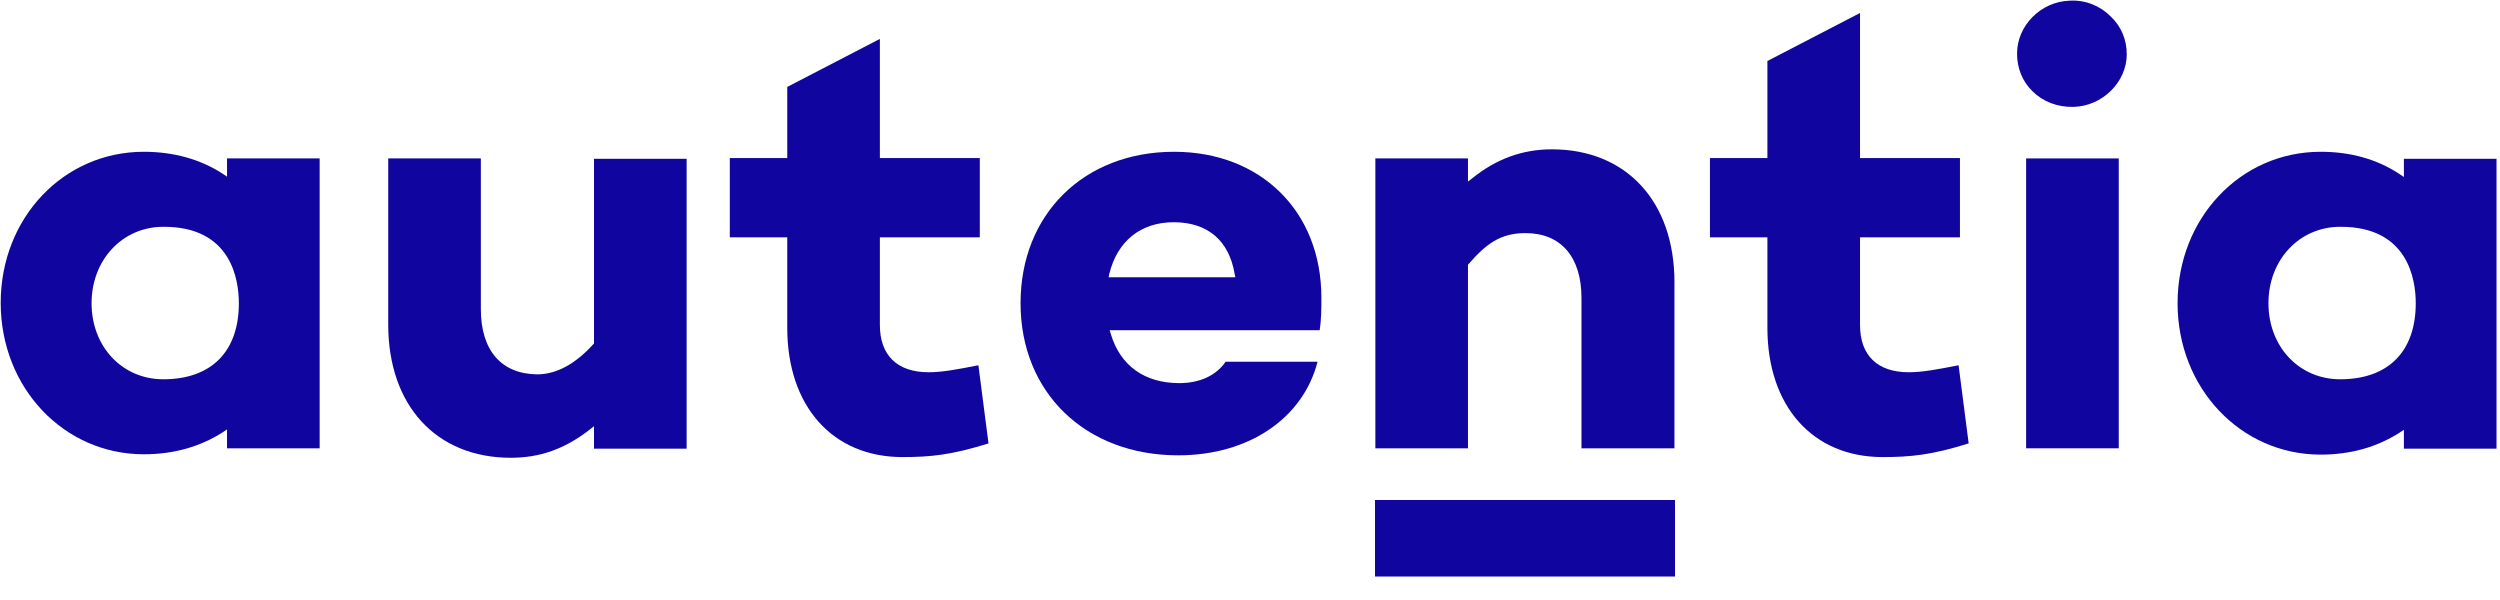
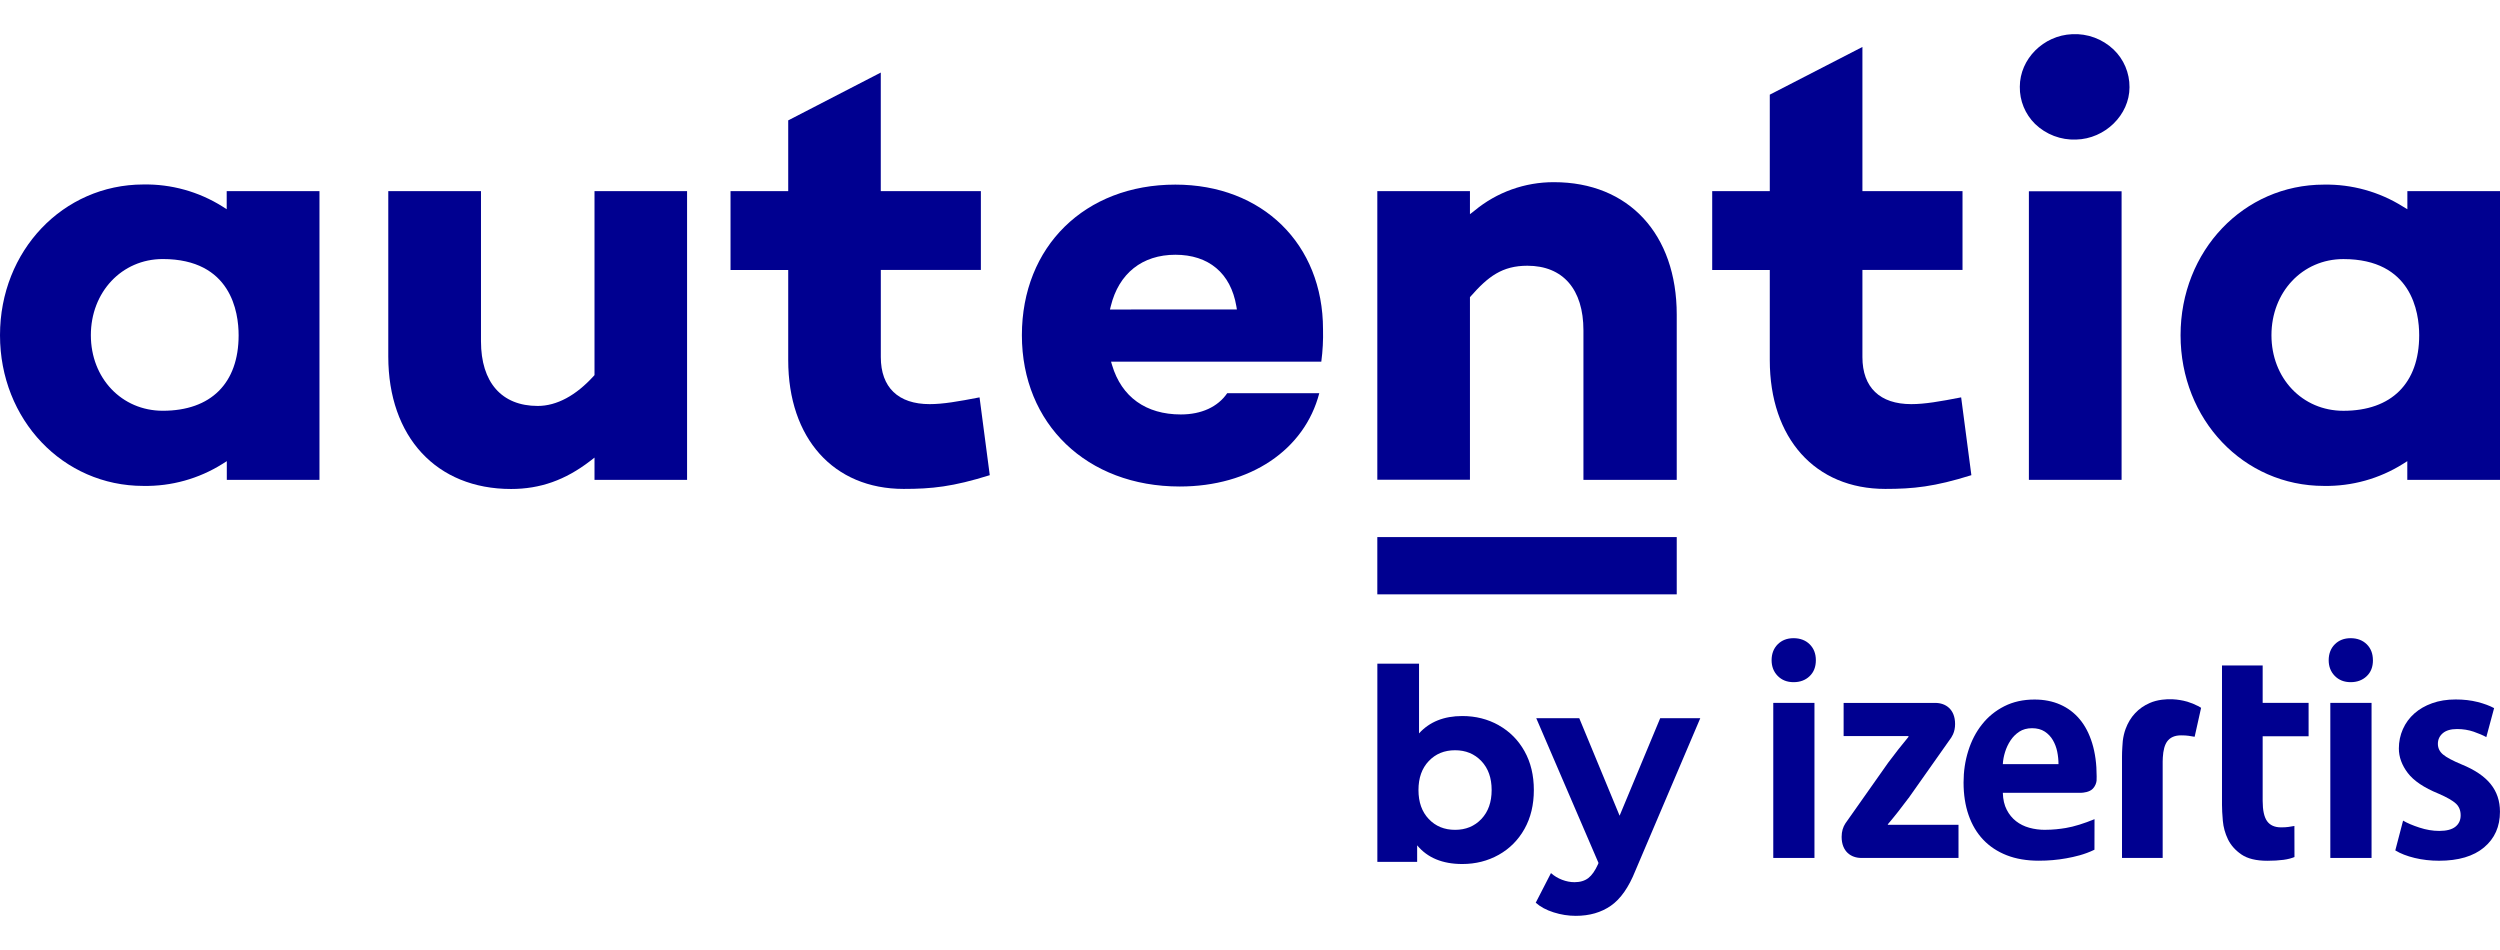
- <svg xmlns="http://www.w3.org/2000/svg" width="100px" height="24px" viewBox="0 0 100 24" version="1.1">
-   <g id="00Logo_Autentia" stroke="none" stroke-width="1" fill="none" fill-rule="evenodd">
-     <g fill="#10069F" fill-rule="nonzero">
-       <g id="Group">
-         <path d="M0.028,12.114 C0.028,15.507 2.549,18.171 5.752,18.171 C6.936,18.171 7.994,17.877 8.914,17.288 L9.081,17.176 L9.081,17.933 L12.786,17.933 L12.786,6.337 L9.081,6.337 L9.081,7.067 L8.914,6.954 C8.008,6.365 6.936,6.071 5.752,6.071 C2.535,6.071 0.028,8.721 0.028,12.114 Z M9.554,12.128 C9.554,14.063 8.454,15.171 6.532,15.171 C4.889,15.171 3.663,13.867 3.663,12.128 C3.663,10.389 4.903,9.072 6.532,9.072 C9.262,9.057 9.554,11.203 9.554,12.128 Z" id="Shape" />
-         <path d="M19.234,12.366 L19.234,6.337 L15.529,6.337 L15.529,12.983 C15.529,16.222 17.451,18.311 20.432,18.311 C21.588,18.311 22.591,17.961 23.579,17.19 L23.76,17.049 L23.76,17.947 L27.465,17.947 L27.465,6.351 L23.76,6.351 L23.76,13.74 L23.733,13.768 C23.022,14.554 22.256,14.974 21.49,14.974 C20.056,14.96 19.234,14.021 19.234,12.366 Z" id="Shape" />
-         <path d="M37.145,14.89 C35.891,14.89 35.195,14.217 35.195,12.997 L35.195,9.492 L39.192,9.492 L39.192,6.323 L35.195,6.323 L35.195,1.556 L31.49,3.477 L31.49,6.323 L29.192,6.323 L29.192,9.492 L31.49,9.492 L31.49,13.11 C31.49,16.25 33.301,18.283 36.1,18.283 C37.214,18.283 38.064,18.199 39.54,17.736 L39.136,14.61 C38.287,14.778 37.688,14.89 37.145,14.89 Z" id="Shape" />
-         <path d="M46.964,6.071 C43.357,6.071 40.822,8.567 40.822,12.128 C40.822,15.703 43.412,18.213 47.131,18.213 C49.944,18.213 52.117,16.741 52.702,14.47 L49.025,14.47 C48.649,15.016 47.994,15.325 47.173,15.325 C45.78,15.325 44.805,14.624 44.429,13.348 L44.387,13.208 L52.786,13.208 C52.855,12.787 52.855,12.338 52.855,11.904 C52.855,8.455 50.432,6.071 46.964,6.071 Z M44.345,11.091 L44.373,10.95 C44.694,9.646 45.627,8.889 46.95,8.889 C48.301,8.889 49.164,9.618 49.387,10.964 L49.415,11.091 L44.345,11.091 Z" id="Shape" />
-         <path d="M62.075,5.973 C60.905,5.973 59.861,6.351 58.9,7.123 L58.719,7.263 L58.719,6.337 L55.014,6.337 L55.014,17.933 L58.719,17.933 L58.719,10.586 L58.747,10.558 C59.443,9.759 60.014,9.324 61.017,9.324 C62.437,9.324 63.259,10.277 63.259,11.918 L63.259,17.933 L66.978,17.933 L66.978,11.287 C66.978,8.062 65.056,5.973 62.075,5.973 Z" id="Shape" />
-         <path d="M76.351,14.89 C75.097,14.89 74.401,14.217 74.401,12.997 L74.401,9.492 L78.398,9.492 L78.398,6.323 L74.401,6.323 L74.401,0.519 L70.696,2.44 L70.696,6.323 L68.398,6.323 L68.398,9.492 L70.696,9.492 L70.696,13.11 C70.696,16.25 72.507,18.283 75.306,18.283 C76.421,18.283 77.27,18.199 78.747,17.736 L78.343,14.61 C77.493,14.778 76.894,14.89 76.351,14.89 Z" id="Shape" />
-         <rect id="Rectangle-path" x="81.045" y="6.337" width="3.705" height="11.595" />
-         <path d="M92.827,6.071 C89.61,6.071 87.103,8.735 87.103,12.128 C87.103,15.521 89.624,18.185 92.827,18.185 C94.011,18.185 95.07,17.891 95.989,17.302 L96.156,17.19 L96.156,17.947 L99.861,17.947 L99.861,6.351 L96.156,6.351 L96.156,7.081 L95.989,6.968 C95.084,6.365 94.011,6.071 92.827,6.071 Z M96.63,12.128 C96.63,14.063 95.529,15.171 93.607,15.171 C91.964,15.171 90.738,13.867 90.738,12.128 C90.738,10.389 91.978,9.072 93.607,9.072 C96.337,9.057 96.63,11.203 96.63,12.128 Z" id="Shape" />
-         <path d="M82.772,0.028 C81.63,0.07 80.682,1.024 80.682,2.145 C80.682,2.72 80.891,3.253 81.295,3.645 C81.713,4.066 82.298,4.29 82.939,4.276 C84.095,4.248 85.07,3.281 85.07,2.173 C85.07,1.584 84.847,1.052 84.429,0.659 C83.997,0.224 83.398,-0.014 82.772,0.028 Z" id="Shape" />
-       </g>
-       <rect id="Rectangle-path" x="55" y="20" width="12" height="3.061" />
-     </g>
+ <svg xmlns="http://www.w3.org/2000/svg" id="Capa_2" width="100px" height="38px" viewBox="0 0 716.81 252.82">
+   <defs>
+     <style>.cls-1{fill:#000090;}</style>
+   </defs>
+   <g id="Capa_1-2">
+     <path class="cls-1" d="m0,86.33c0,24.23,18.06,43.21,41.11,43.21,8.02.14,15.9-2.06,22.69-6.32l1.23-.78v5.36h26.57V45.02h-26.6v5.19l-1.23-.79c-6.79-4.26-14.67-6.45-22.69-6.31-23.02.04-41.08,19.01-41.08,43.22Zm68.42,0c0,13.76-7.93,21.66-21.75,21.66-11.75,0-20.62-9.32-20.62-21.67s8.87-21.83,20.62-21.83c19.63.01,21.75,15.28,21.75,21.85h0Z" />
+     <path class="cls-1" d="m137.91,88.08v-43.06h-26.58v47.4c0,23.07,13.82,38,35.2,38,8.34,0,15.53-2.54,22.64-8l1.29-1v6.39h26.54V45.02h-26.54v52.75l-.21.23c-5.09,5.63-10.64,8.61-16.07,8.61-10.34,0-16.27-6.76-16.27-18.53Z" />
+     <path class="cls-1" d="m266.55,106.09c-9,0-14-4.79-14-13.48v-25h28.69v-22.59h-28.7V11.02l-26.54,13.71v20.29h-16.54v22.61h16.54v25.84c0,22.43,13,36.93,33.1,36.93,8,0,14.08-.61,24.69-3.94l-2.93-22.31c-6.1,1.18-10.46,1.94-14.31,1.94Z" />
+     <path class="cls-1" d="m337,43.15c-25.93,0-44,17.75-44,43.18s18.62,43.38,45.27,43.38c20.18,0,35.76-10.47,40-26.75h-26.4c-2.7,3.93-7.4,6.09-13.29,6.09-10,0-17-5-19.72-14.14l-.3-1h60.29c.41-3.08.57-6.18.49-9.28,0-24.44-17.41-41.48-42.34-41.48Zm-18.75,35.81l.25-1c2.29-9.34,9-14.7,18.51-14.7s15.87,5.24,17.48,14.75l.16.93-36.4.02Z" />
+     <path class="cls-1" d="m445.57,42.45c-8.33-.03-16.4,2.86-22.81,8.18l-1.29,1v-6.61h-26.56v82.74h26.56v-52.33l.2-.23c5-5.7,9.06-8.79,16.26-8.79,10.22,0,16.08,6.76,16.08,18.54v42.85h26.75v-47.37c0-23.07-13.76-37.98-35.19-37.98Z" />
+     <path class="cls-1" d="m548,106.09c-9,0-14-4.79-14-13.48v-25h28.7v-22.59h-28.7V3.68l-26.56,13.68v27.66h-16.51v22.61h16.51v25.84c0,22.43,13,36.93,33.11,36.93,8,0,14.08-.61,24.69-3.94l-2.93-22.31c-6.08,1.18-10.43,1.94-14.31,1.94Z" />
+     <rect class="cls-1" x="581.73" y="45.06" width="26.58" height="82.74" />
+     <path class="cls-1" d="m666.33,43.15c-23.05,0-41.11,19-41.11,43.18s18.06,43.21,41.11,43.21c8.01.13,15.89-2.06,22.67-6.32l1.23-.78v5.36h26.58V45.02h-26.56v5.19l-1.25-.75c-6.79-4.26-14.66-6.45-22.67-6.31Zm27.31,43.19c0,13.76-7.92,21.66-21.74,21.66-11.76,0-20.62-9.32-20.62-21.67s8.86-21.83,20.62-21.83c19.62,0,21.74,15.27,21.74,21.84Z" />
+     <path class="cls-1" d="m594.13.02c-8.22.34-15,7.1-15,15.07-.06,4,1.52,7.85,4.37,10.66,3.15,3.04,7.41,4.66,11.78,4.48,8.3-.2,15.3-7.08,15.3-15,.03-4.09-1.62-8.01-4.58-10.83-3.19-3.02-7.48-4.61-11.87-4.38Z" />
+     <rect class="cls-1" x="394.91" y="144.21" width="85.85" height="16.42" />
+     <path class="cls-1" d="m429.72,198.17c3.14,1.76,5.6,4.24,7.39,7.43,1.79,3.19,2.68,6.91,2.68,11.14s-.89,7.95-2.68,11.14c-1.79,3.19-4.25,5.67-7.39,7.43-3.14,1.76-6.62,2.64-10.45,2.64-5.67,0-9.98-1.79-12.94-5.36v4.75h-11.41v-56.83h11.95v19.99c3.01-3.32,7.15-4.98,12.41-4.98,3.83,0,7.31.88,10.45,2.64Zm-4.98,26.88c1.97-2.07,2.95-4.84,2.95-8.31s-.98-6.24-2.95-8.31c-1.97-2.07-4.48-3.1-7.54-3.1s-5.58,1.03-7.54,3.1c-1.97,2.07-2.95,4.84-2.95,8.31s.98,6.24,2.95,8.31c1.96,2.07,4.48,3.1,7.54,3.1s5.58-1.03,7.54-3.1Z" />
+     <path class="cls-1" d="m487.51,196.14l-18.61,43.73c-1.89,4.75-4.23,8.09-7.01,10.03-2.78,1.94-6.14,2.91-10.07,2.91-2.14,0-4.26-.33-6.36-1-2.09-.66-3.8-1.58-5.13-2.76l4.37-8.5c.92.82,1.98,1.46,3.18,1.92,1.2.46,2.39.69,3.56.69,1.63,0,2.96-.4,3.98-1.19,1.02-.79,1.94-2.11,2.76-3.94l.15-.38-17.85-41.51h12.33l11.57,27.96,11.64-27.96h11.49Z" />
+     <path class="cls-1" d="m586.39,228.15c-1.6,0-3.11-.2-4.55-.6-1.44-.4-2.7-1.03-3.79-1.88-1.09-.85-1.99-1.94-2.67-3.27-.69-1.33-1.07-2.95-1.12-4.87h22.49c.65-.03,2.32-.19,3.24-1.11.87-.87,1.1-1.86,1.15-2.4.01-.39.02-.79.02-1.2,0-3.56-.43-6.73-1.28-9.5-.85-2.76-2.05-5.07-3.6-6.9-1.54-1.84-3.4-3.23-5.58-4.19-2.18-.96-4.63-1.44-7.35-1.44-3.25,0-6.13.64-8.66,1.92-2.53,1.28-4.66,3.01-6.38,5.19-1.74,2.18-3.05,4.71-3.95,7.58-.91,2.87-1.36,5.91-1.36,9.09,0,3.46.48,6.58,1.44,9.34.96,2.77,2.35,5.12,4.19,7.06,1.84,1.94,4.09,3.43,6.75,4.47,2.66,1.04,5.72,1.56,9.18,1.56,2.77,0,5.39-.23,7.86-.68,2.48-.45,5.24-1.07,8.11-2.47l.02-8.76c-2.9,1.2-5.88,2.15-8.22,2.53-1.74.29-3.71.52-5.95.52Zm-11.49-22.31c.37-1.2.89-2.3,1.56-3.31.66-1.01,1.5-1.85,2.51-2.52,1.01-.66,2.24-1,3.67-1s2.64.32,3.63.96c.98.64,1.76,1.47,2.35,2.48.58,1.01,1,2.11,1.24,3.31.24,1.2.36,2.38.36,3.55h-15.96c.05-1.12.27-2.28.64-3.47Z" />
+     <path class="cls-1" d="m712.9,201.57c-.96-.53-2.17-1.05-3.64-1.56-1.46-.5-3.05-.76-4.75-.76-1.81,0-3.18.4-4.11,1.2-.93.8-1.4,1.81-1.4,3.03s.49,2.25,1.48,3.07c.98.83,2.75,1.77,5.31,2.84,3.78,1.54,6.56,3.42,8.34,5.63,1.78,2.21,2.67,4.85,2.67,7.94,0,4.26-1.51,7.66-4.55,10.22-3.03,2.55-7.35,3.83-12.93,3.83-2.45,0-4.78-.27-6.98-.8-2.21-.53-4.06-1.25-5.55-2.16l2.23-8.54c1.17.69,2.73,1.36,4.67,1.99,1.94.64,3.84.96,5.7.96,2.08,0,3.62-.4,4.63-1.2,1.01-.8,1.51-1.89,1.51-3.28s-.45-2.5-1.35-3.35c-.91-.85-2.58-1.81-5.03-2.87-4.15-1.7-7.08-3.67-8.78-5.91-1.7-2.24-2.56-4.58-2.56-7.03,0-1.96.39-3.82,1.16-5.55.77-1.73,1.86-3.22,3.27-4.47,1.41-1.25,3.11-2.24,5.11-2.95,1.99-.72,4.24-1.08,6.75-1.08,2.28,0,4.38.24,6.27.72,1.89.48,3.47,1.07,4.75,1.76l-2.23,8.3Z" />
+     <path class="cls-1" d="m679.98,236.21h-11.82v-44.46h11.82v44.46Z" />
+     <path class="cls-1" d="m520.25,236.21h-11.81v-44.46h11.81v44.46Z" />
+     <path class="cls-1" d="m680.38,179.51c0,1.92-.59,3.45-1.8,4.59-1.2,1.14-2.73,1.71-4.59,1.71s-3.38-.6-4.55-1.79c-1.17-1.2-1.75-2.7-1.75-4.51s.58-3.38,1.75-4.55c1.17-1.17,2.69-1.76,4.55-1.76s3.45.59,4.63,1.76c1.17,1.17,1.75,2.69,1.75,4.55Z" />
+     <path class="cls-1" d="m637.11,181.02h11.65v10.73h13.17v9.58h-13.17v18.5c0,2.72.43,4.67,1.28,5.85.85,1.17,2.18,1.76,3.99,1.76.85,0,1.55-.04,2.11-.12.56-.08,1.13-.17,1.72-.28l.02,8.91c-.79.32-1.75.61-3.14.8-1.38.18-2.92.27-4.63.27-3.19,0-5.67-.6-7.43-1.8-1.75-1.2-3.04-2.65-3.87-4.35-.82-1.71-1.31-3.47-1.47-5.31-.16-1.83-.24-3.36-.24-4.59v-39.94Z" />
+     <path class="cls-1" d="m520.65,179.51c0,1.92-.6,3.45-1.8,4.59-1.19,1.14-2.72,1.71-4.59,1.71s-3.38-.6-4.55-1.79c-1.17-1.2-1.75-2.7-1.75-4.51s.58-3.38,1.75-4.55c1.17-1.17,2.69-1.76,4.55-1.76s3.46.59,4.63,1.76c1.17,1.17,1.76,2.69,1.76,4.55Z" />
+     <path class="cls-1" d="m630.15,192.62c-.86-.46-1.85-.86-2.98-1.21-.67-.2-1.57-.39-2.1-.47-1.27-.2-2.91-.39-5.17-.1-1.25.16-2.42.46-3.49.93-1.65.71-3.06,1.7-4.23,2.95-1.17,1.25-2.07,2.74-2.71,4.47-.41,1.11-.67,2.27-.82,3.48-.05.59-.09,1.15-.12,1.68-.07,1.06-.1,2.01-.1,2.82v29.03h11.66v-27.64c0-.41.02-.79.04-1.16.12-2.07.53-3.6,1.24-4.58.85-1.17,2.18-1.76,3.99-1.76.85,0,1.56.04,2.12.12.56.08,1.13.17,1.72.28v-.03s.04.02.06.03l1.85-8.3c-.29-.19-.61-.37-.94-.55Z" />
+     <path class="cls-1" d="m541.29,226.71v-.16c1.9-2.22,3.95-4.83,5.94-7.52v.02s12.11-17.17,12.11-17.17l.13-.18c.19-.29.35-.6.5-.92.38-.85.6-1.83.6-2.97,0-4.23-2.71-6.05-5.66-6.05h-26.3v9.5h18.59v.24c-1.91,2.31-3.83,4.71-5.83,7.42l-12.1,17.17-.13.18c-.69,1.04-1.1,2.32-1.1,3.89,0,4.23,2.71,6.05,5.66,6.05h27.85v-9.5h-20.27Z" />
  </g>
</svg>
